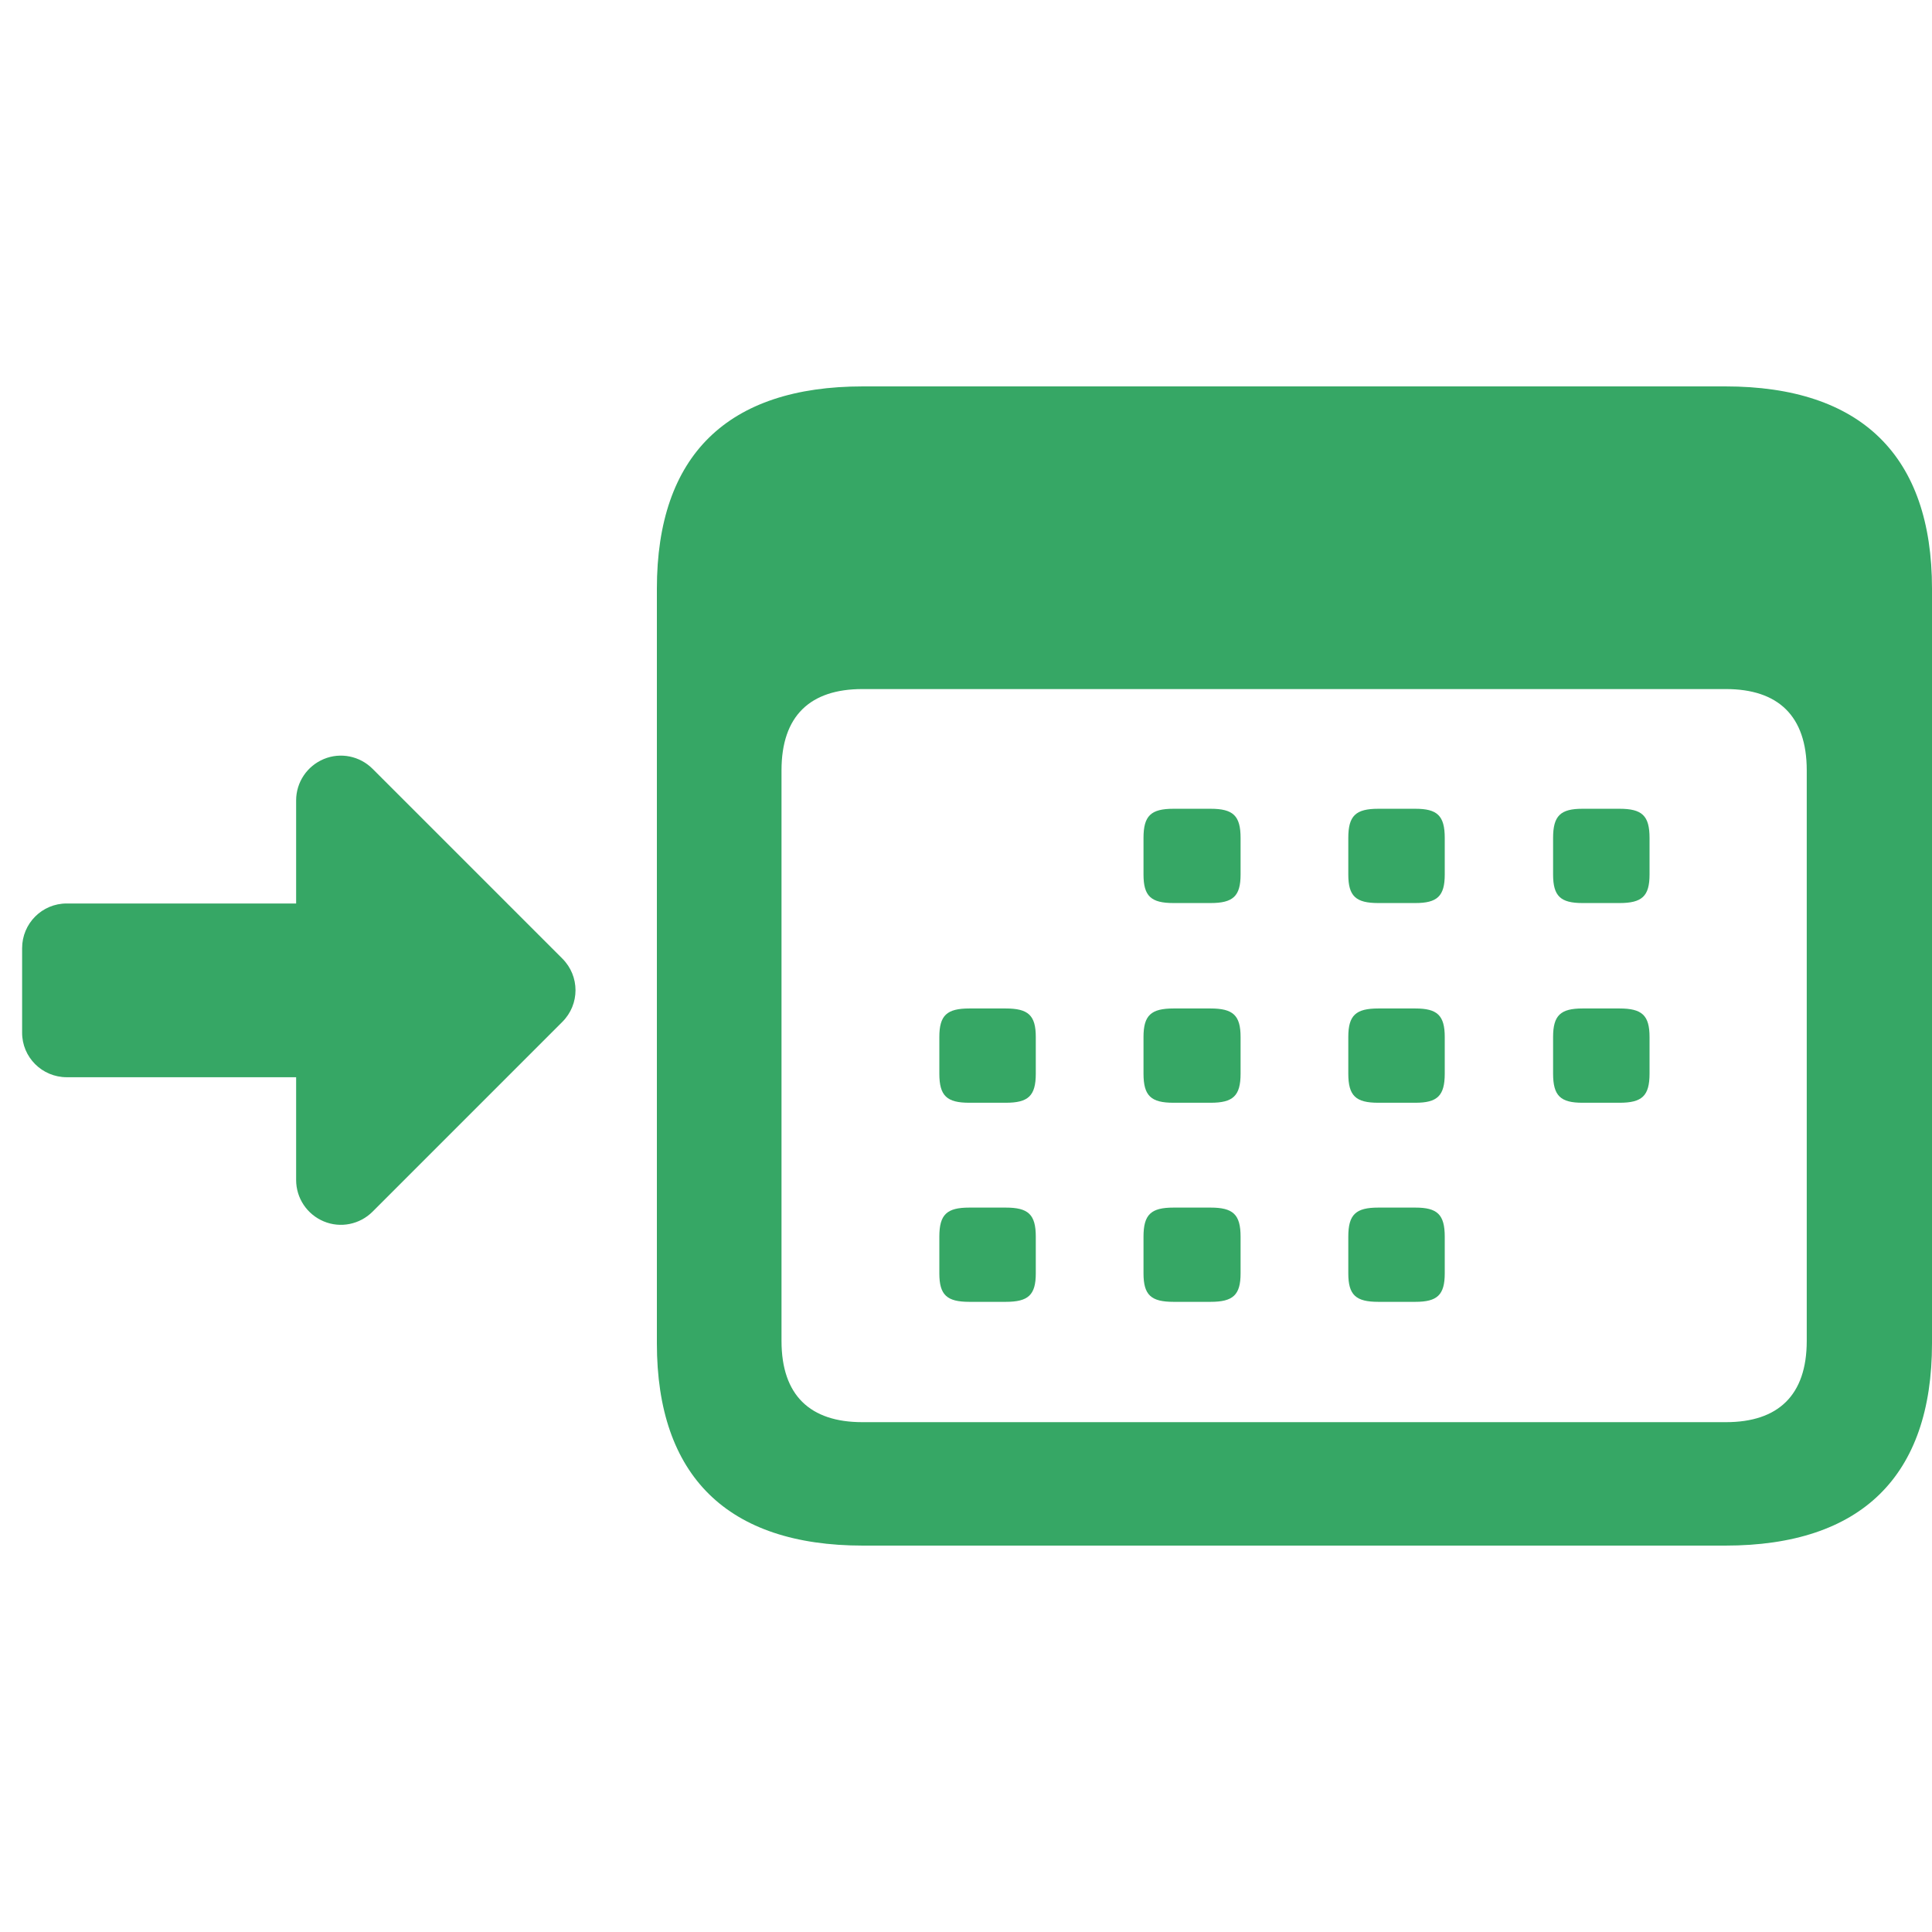
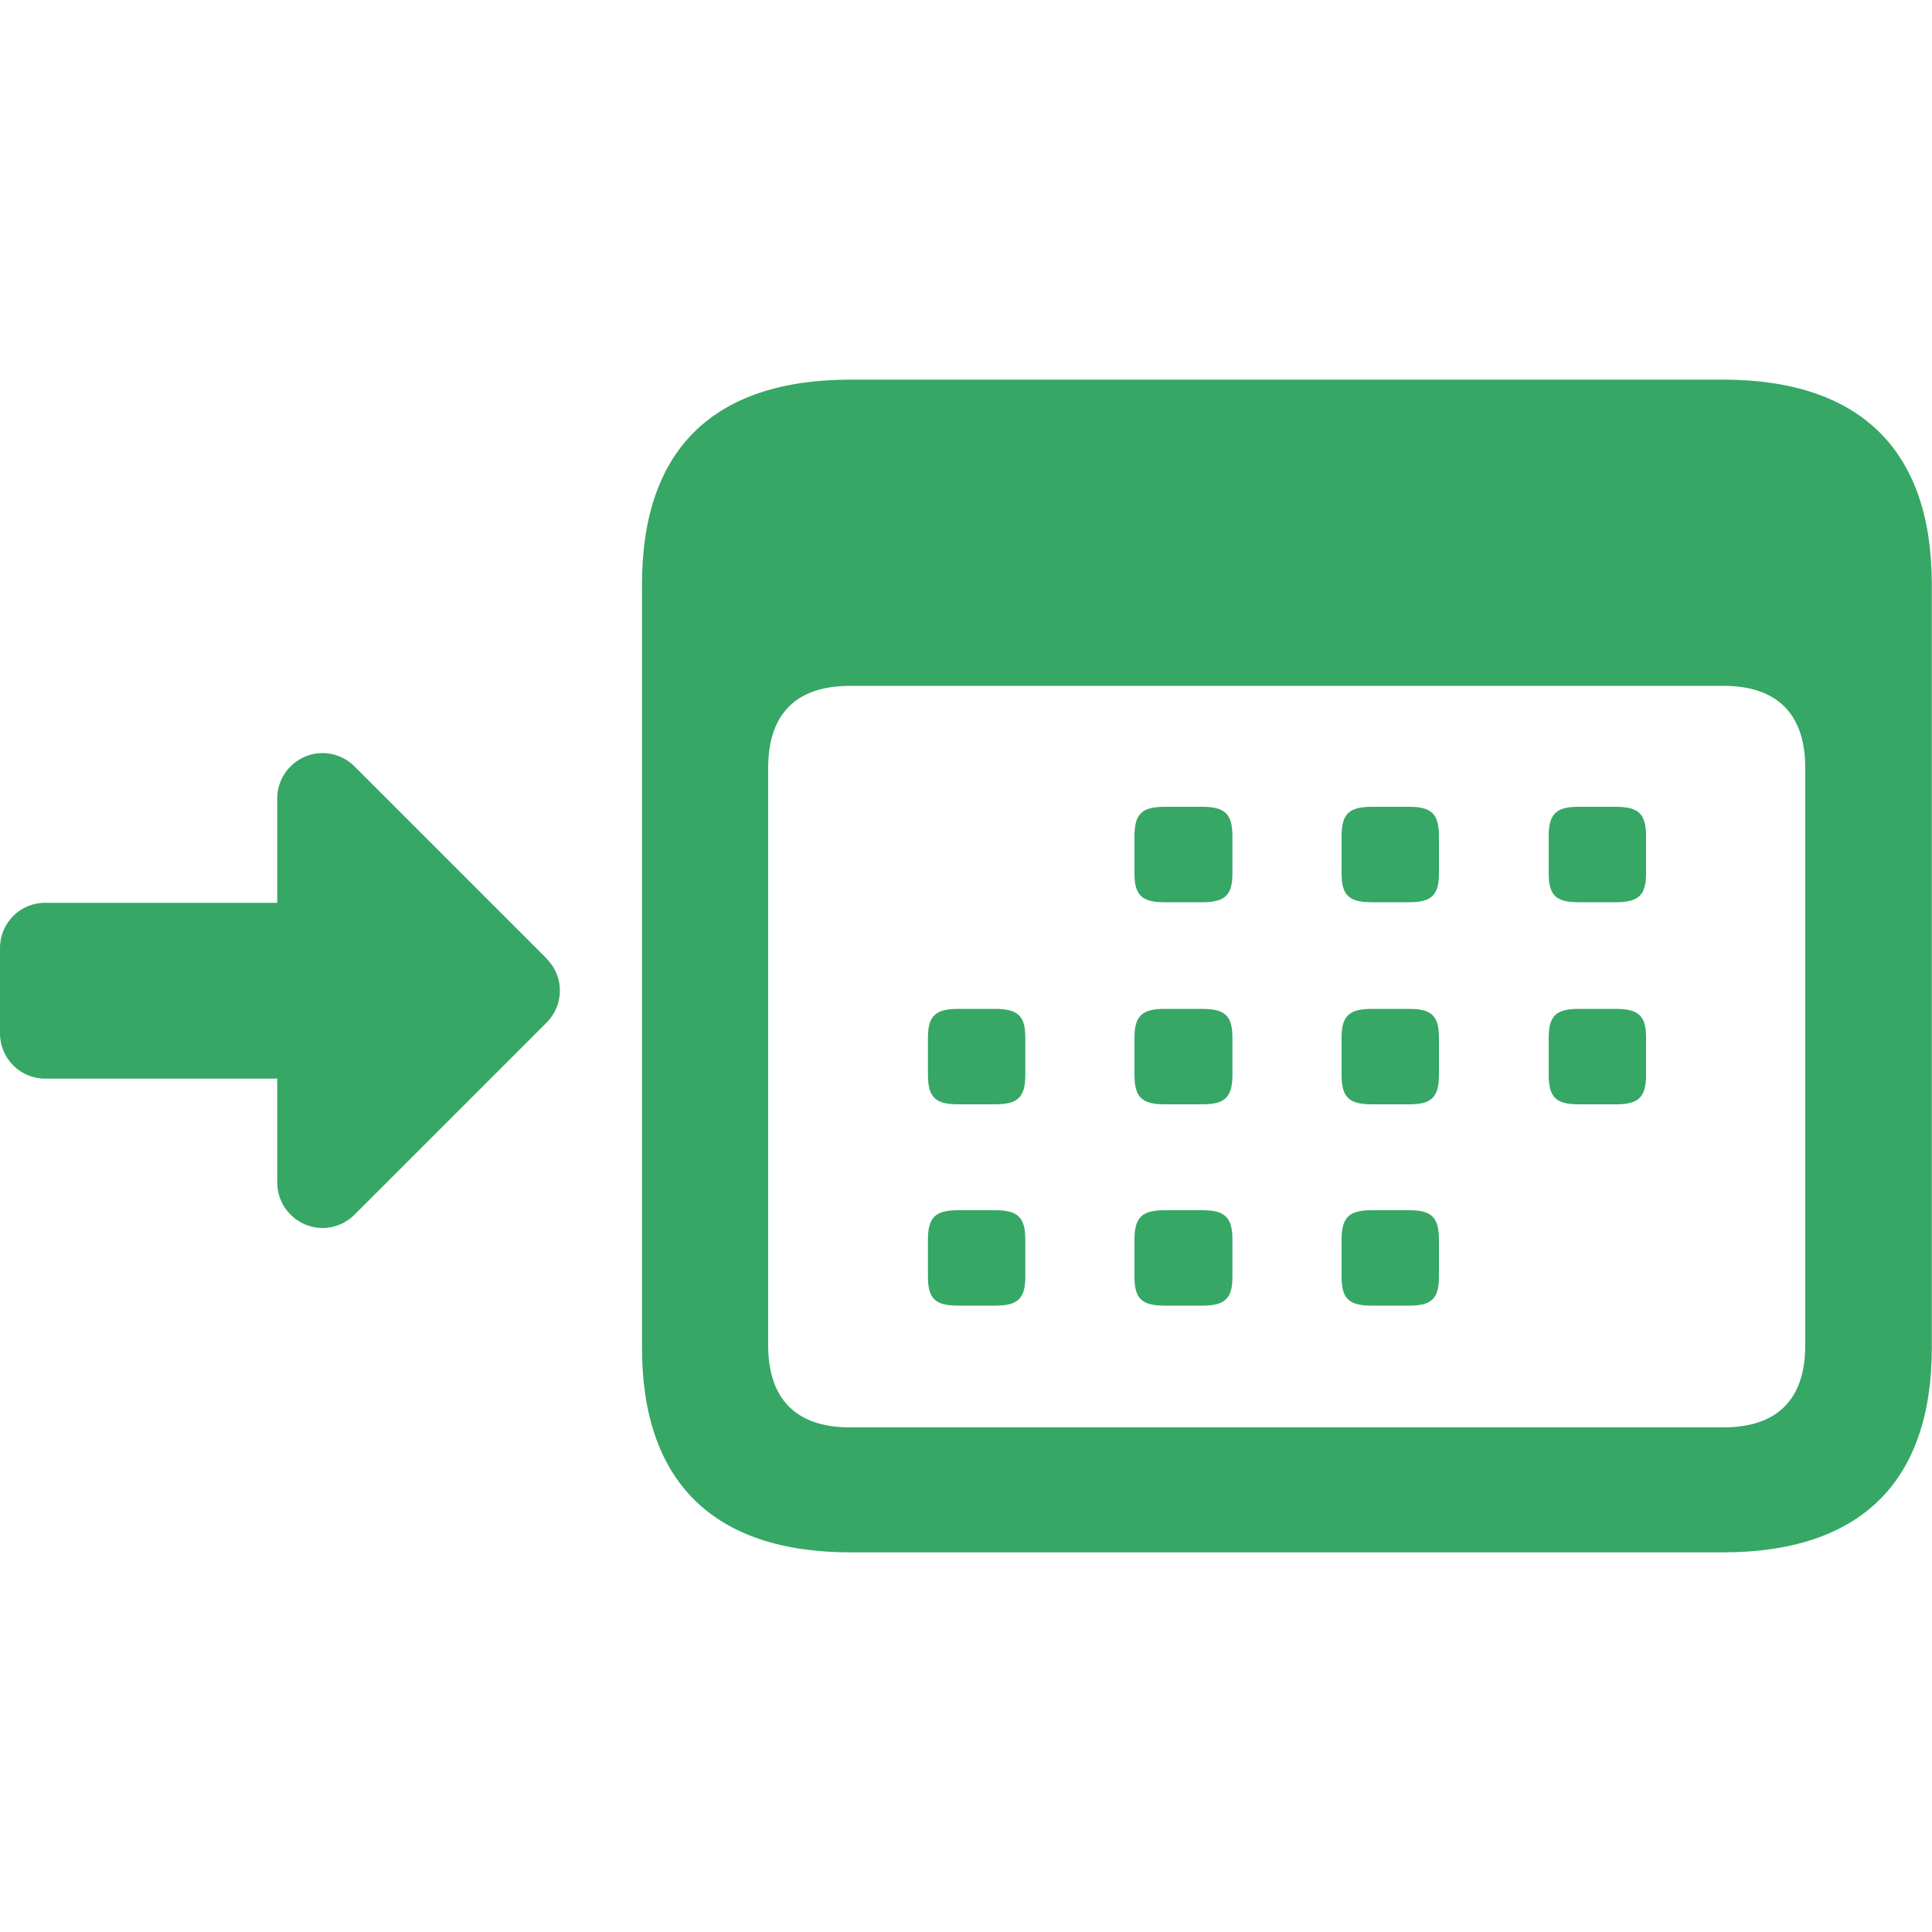
- <svg xmlns="http://www.w3.org/2000/svg" width="65" height="65" viewBox="0 0 65 65" fill="none">
-   <path d="M29.032 52L58.047 52C62.619 52 65 49.663 65 45.197L65 19.803C65 15.337 62.619 13 58.047 13L29.032 13C24.481 13 22.1 15.316 22.1 19.803L22.1 45.197C22.1 49.663 24.481 52 29.032 52ZM29.011 47.847C27.262 47.847 26.293 46.95 26.293 45.114L26.293 25.916C26.293 24.08 27.262 23.183 29.011 23.183L58.068 23.183C59.817 23.183 60.786 24.08 60.786 25.916L60.786 45.114C60.786 46.95 59.817 47.847 58.068 47.847L29.011 47.847ZM39.483 30.382L40.727 30.382C41.485 30.382 41.738 30.152 41.738 29.422L41.738 28.191C41.738 27.44 41.485 27.21 40.727 27.21L39.483 27.21C38.725 27.21 38.472 27.44 38.472 28.191L38.472 29.422C38.472 30.152 38.725 30.382 39.483 30.382ZM46.373 30.382L47.617 30.382C48.354 30.382 48.607 30.152 48.607 29.422L48.607 28.191C48.607 27.44 48.354 27.21 47.617 27.21L46.373 27.21C45.615 27.21 45.362 27.44 45.362 28.191L45.362 29.422C45.362 30.152 45.615 30.382 46.373 30.382ZM53.242 30.382L54.486 30.382C55.244 30.382 55.497 30.152 55.497 29.422L55.497 28.191C55.497 27.44 55.244 27.21 54.486 27.21L53.242 27.21C52.505 27.21 52.252 27.44 52.252 28.191L52.252 29.422C52.252 30.152 52.505 30.382 53.242 30.382ZM32.614 37.101L33.836 37.101C34.595 37.101 34.848 36.872 34.848 36.12L34.848 34.889C34.848 34.159 34.595 33.929 33.836 33.929L32.614 33.929C31.856 33.929 31.603 34.159 31.603 34.889L31.603 36.12C31.603 36.872 31.856 37.101 32.614 37.101ZM39.483 37.101L40.727 37.101C41.485 37.101 41.738 36.872 41.738 36.12L41.738 34.889C41.738 34.159 41.485 33.929 40.727 33.929L39.483 33.929C38.725 33.929 38.472 34.159 38.472 34.889L38.472 36.12C38.472 36.872 38.725 37.101 39.483 37.101ZM46.373 37.101L47.617 37.101C48.354 37.101 48.607 36.872 48.607 36.12L48.607 34.889C48.607 34.159 48.354 33.929 47.617 33.929L46.373 33.929C45.615 33.929 45.362 34.159 45.362 34.889L45.362 36.12C45.362 36.872 45.615 37.101 46.373 37.101ZM53.242 37.101L54.486 37.101C55.244 37.101 55.497 36.872 55.497 36.12L55.497 34.889C55.497 34.159 55.244 33.929 54.486 33.929L53.242 33.929C52.505 33.929 52.252 34.159 52.252 34.889L52.252 36.12C52.252 36.872 52.505 37.101 53.242 37.101ZM32.614 43.799L33.836 43.799C34.595 43.799 34.848 43.57 34.848 42.84L34.848 41.608C34.848 40.857 34.595 40.628 33.836 40.628L32.614 40.628C31.856 40.628 31.603 40.857 31.603 41.608L31.603 42.84C31.603 43.57 31.856 43.799 32.614 43.799ZM39.483 43.799L40.727 43.799C41.485 43.799 41.738 43.57 41.738 42.84L41.738 41.608C41.738 40.857 41.485 40.628 40.727 40.628L39.483 40.628C38.725 40.628 38.472 40.857 38.472 41.608L38.472 42.84C38.472 43.57 38.725 43.799 39.483 43.799ZM46.373 43.799L47.617 43.799C48.354 43.799 48.607 43.57 48.607 42.84L48.607 41.608C48.607 40.857 48.354 40.628 47.617 40.628L46.373 40.628C45.615 40.628 45.362 40.857 45.362 41.608L45.362 42.84C45.362 43.57 45.615 43.799 46.373 43.799Z" fill="#36A765" />
-   <path d="M18.92 32.251L12.535 25.866C12.105 25.435 11.457 25.302 10.894 25.537C10.331 25.772 9.963 26.318 9.963 26.93V30.397L2.247 30.397C1.418 30.393 0.744 31.067 0.744 31.901L0.744 34.739C0.74 35.568 1.414 36.242 2.247 36.242L9.963 36.242L9.963 39.7C9.963 40.312 10.331 40.858 10.894 41.093C11.457 41.328 12.105 41.195 12.535 40.765L18.92 34.379C19.51 33.79 19.51 32.841 18.92 32.251Z" fill="#36A765" />
+ <svg xmlns="http://www.w3.org/2000/svg" id="ICONS" viewBox="0 0 100 100">
+   <path id="check-out" d="M44.02,80.35h45.15c7.12,0,10.82-3.64,10.82-10.59V30.24c0-6.95-3.71-10.59-10.82-10.59h-45.15c-7.08,0-10.79,3.6-10.79,10.59v39.52c0,6.95,3.71,10.59,10.79,10.59ZM43.99,73.88c-2.72,0-4.23-1.4-4.23-4.25v-29.88c0-2.86,1.51-4.25,4.23-4.25h45.22c2.72,0,4.23,1.4,4.23,4.25v29.88c0,2.86-1.51,4.25-4.23,4.25h-45.22ZM60.29,46.7h1.93c1.18,0,1.57-.36,1.57-1.49v-1.92c0-1.17-.39-1.53-1.57-1.53h-1.93c-1.18,0-1.57.36-1.57,1.53v1.92c0,1.14.39,1.49,1.57,1.49ZM71.01,46.7h1.93c1.15,0,1.54-.36,1.54-1.49v-1.92c0-1.17-.39-1.53-1.54-1.53h-1.93c-1.18,0-1.57.36-1.57,1.53v1.92c0,1.14.39,1.49,1.57,1.49ZM81.7,46.7h1.93c1.18,0,1.57-.36,1.57-1.49v-1.92c0-1.17-.39-1.53-1.57-1.53h-1.93c-1.15,0-1.54.36-1.54,1.53v1.92c0,1.14.39,1.49,1.54,1.49ZM49.6,57.16h1.9c1.18,0,1.57-.36,1.57-1.53v-1.92c0-1.14-.39-1.49-1.57-1.49h-1.9c-1.18,0-1.57.36-1.57,1.49v1.92c0,1.17.39,1.53,1.57,1.53ZM60.29,57.16h1.93c1.18,0,1.57-.36,1.57-1.53v-1.92c0-1.14-.39-1.49-1.57-1.49h-1.93c-1.18,0-1.57.36-1.57,1.49v1.92c0,1.17.39,1.53,1.57,1.53ZM71.01,57.16h1.93c1.15,0,1.54-.36,1.54-1.53v-1.92c0-1.14-.39-1.49-1.54-1.49h-1.93c-1.18,0-1.57.36-1.57,1.49v1.92c0,1.17.39,1.53,1.57,1.53ZM81.7,57.16h1.93c1.18,0,1.57-.36,1.57-1.53v-1.92c0-1.14-.39-1.49-1.57-1.49h-1.93c-1.15,0-1.54.36-1.54,1.49v1.92c0,1.17.39,1.53,1.54,1.53ZM49.6,67.58h1.9c1.18,0,1.57-.36,1.57-1.49v-1.92c0-1.17-.39-1.53-1.57-1.53h-1.9c-1.18,0-1.57.36-1.57,1.53v1.92c0,1.14.39,1.49,1.57,1.49ZM60.29,67.58h1.93c1.18,0,1.57-.36,1.57-1.49v-1.92c0-1.17-.39-1.53-1.57-1.53h-1.93c-1.18,0-1.57.36-1.57,1.53v1.92c0,1.14.39,1.49,1.57,1.49ZM71.01,67.58h1.93c1.15,0,1.54-.36,1.54-1.49v-1.92c0-1.17-.39-1.53-1.54-1.53h-1.93c-1.18,0-1.57.36-1.57,1.53v1.92c0,1.14.39,1.49,1.57,1.49ZM28.29,49.61l-9.94-9.94c-.67-.67-1.68-.88-2.55-.51-.88.37-1.45,1.21-1.45,2.17v5.4H2.34C1.05,46.72,0,47.77,0,49.07v4.42c0,1.29,1.04,2.34,2.34,2.34h12.01v5.38c0,.95.57,1.8,1.45,2.17.88.37,1.88.16,2.55-.51l9.94-9.94c.92-.92.92-2.39,0-3.31Z" style="fill: #36a765;" />
</svg>
